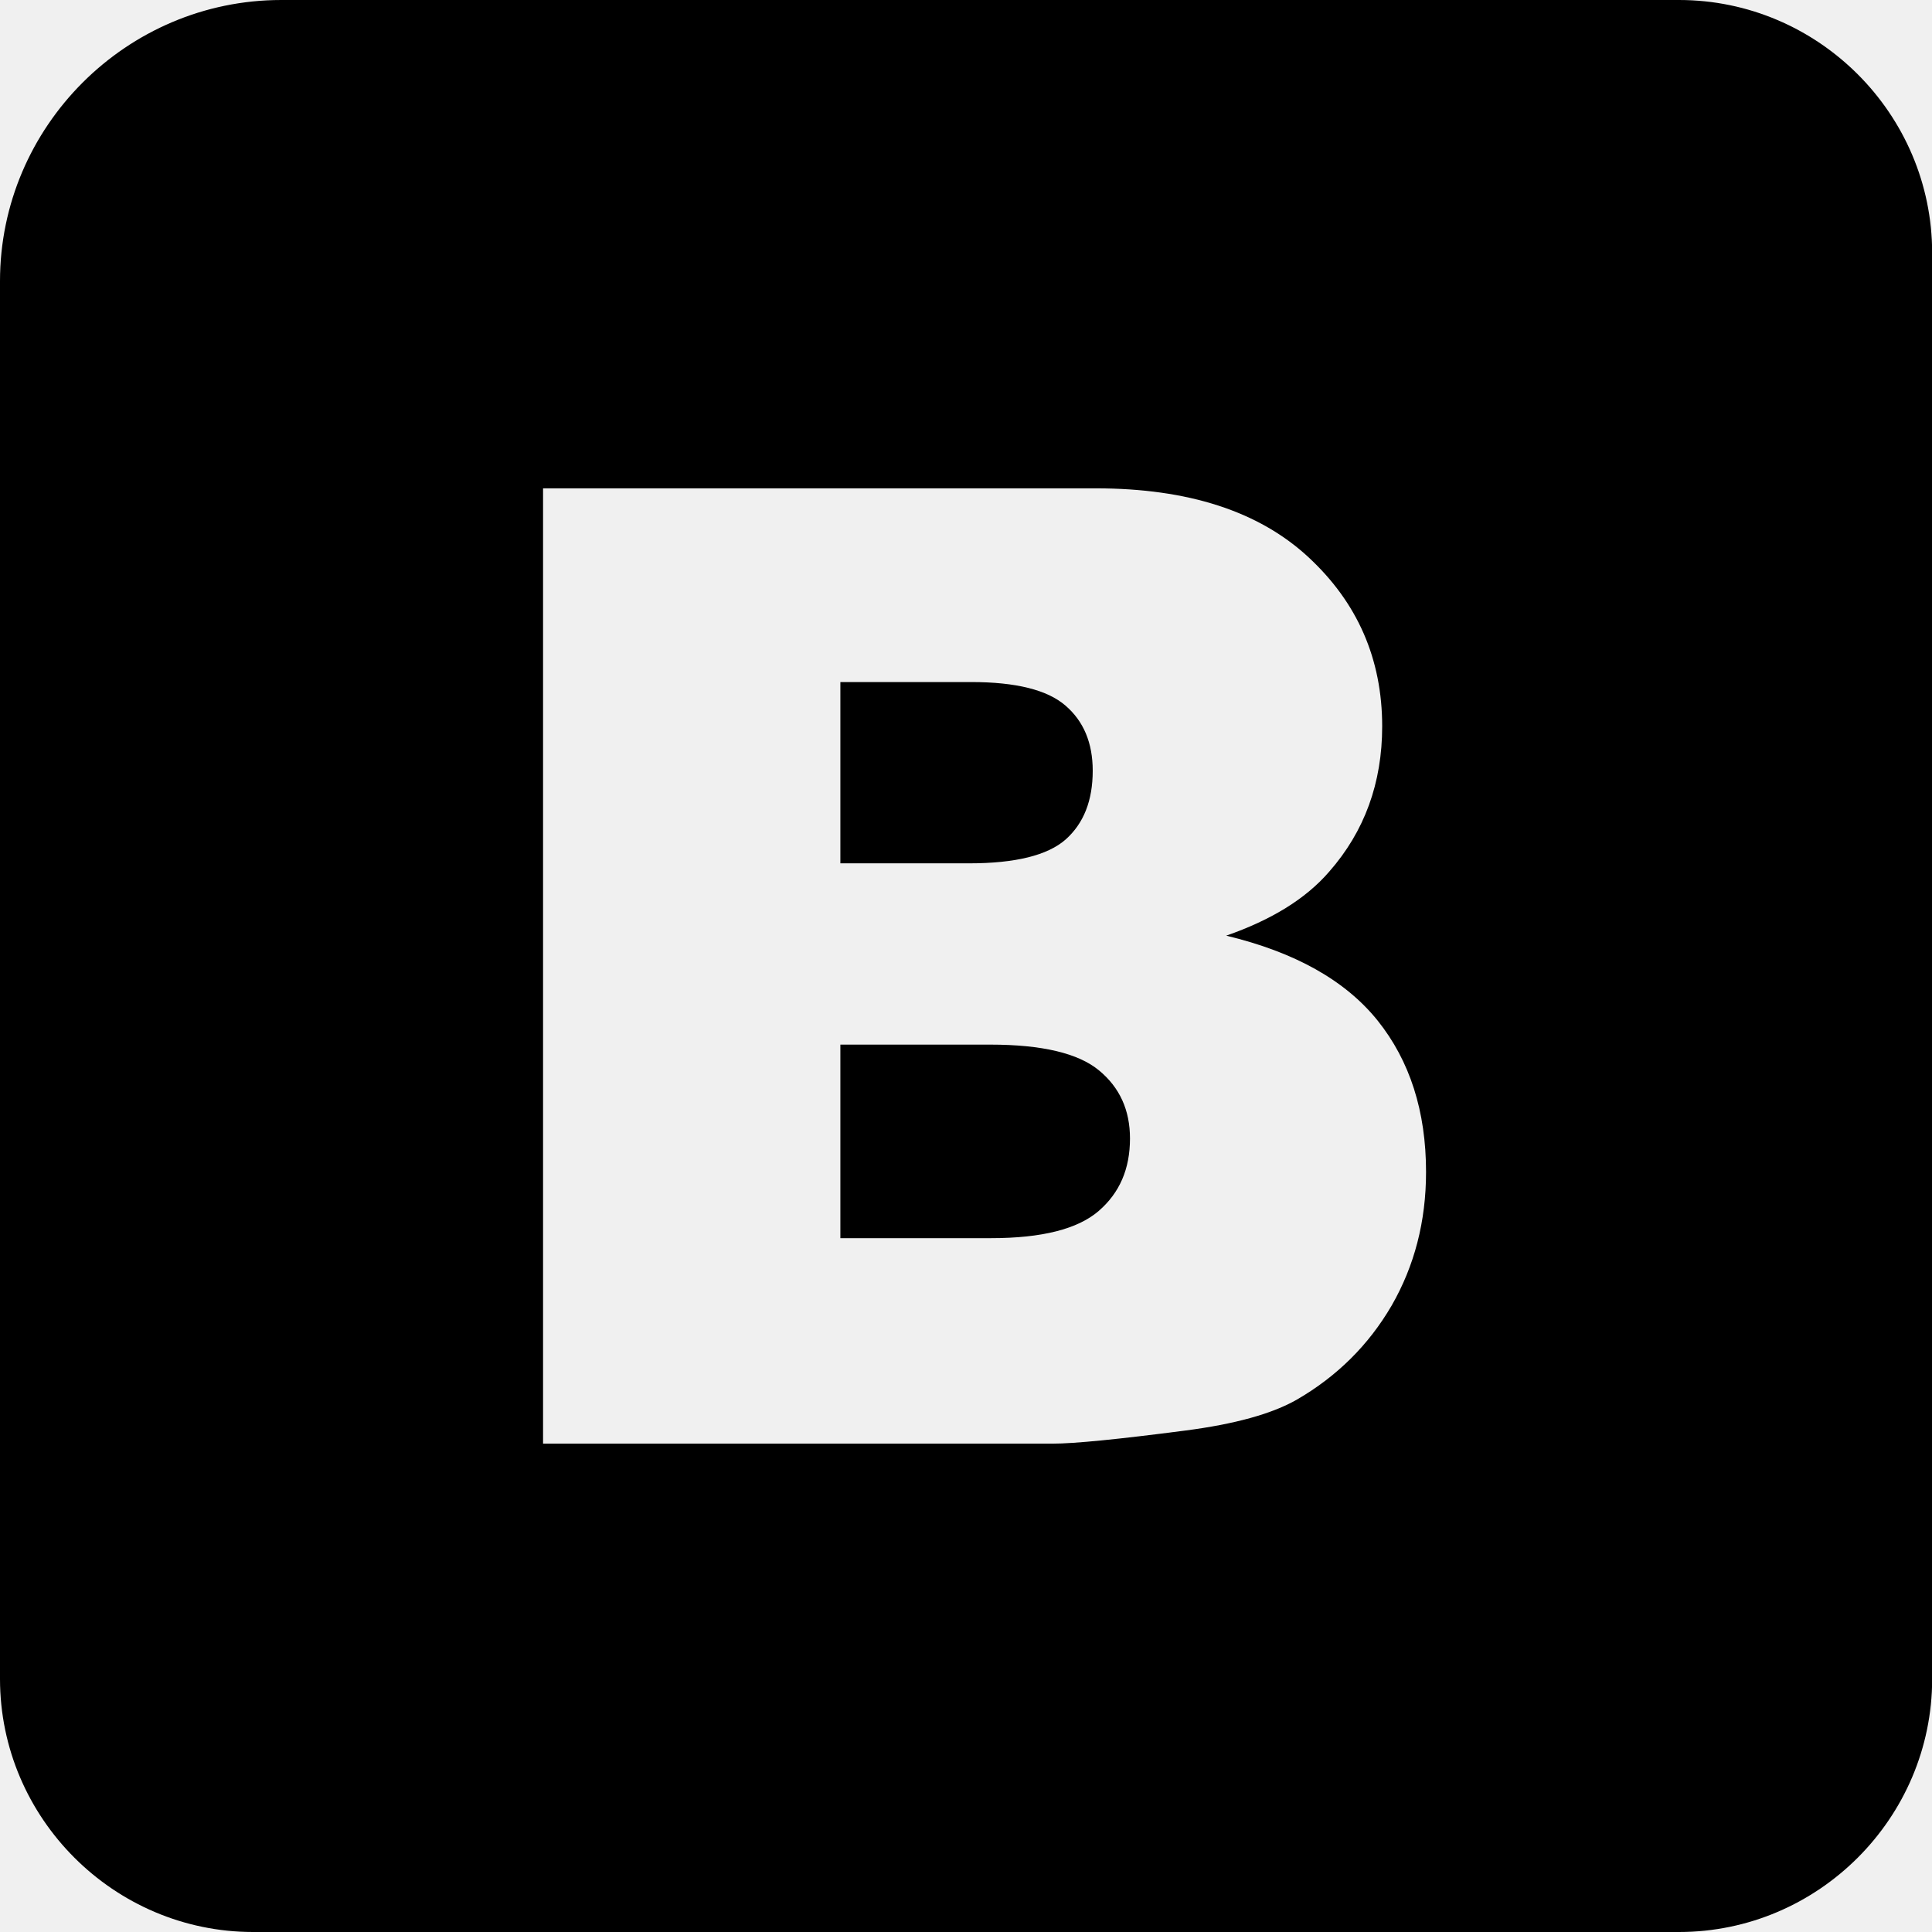
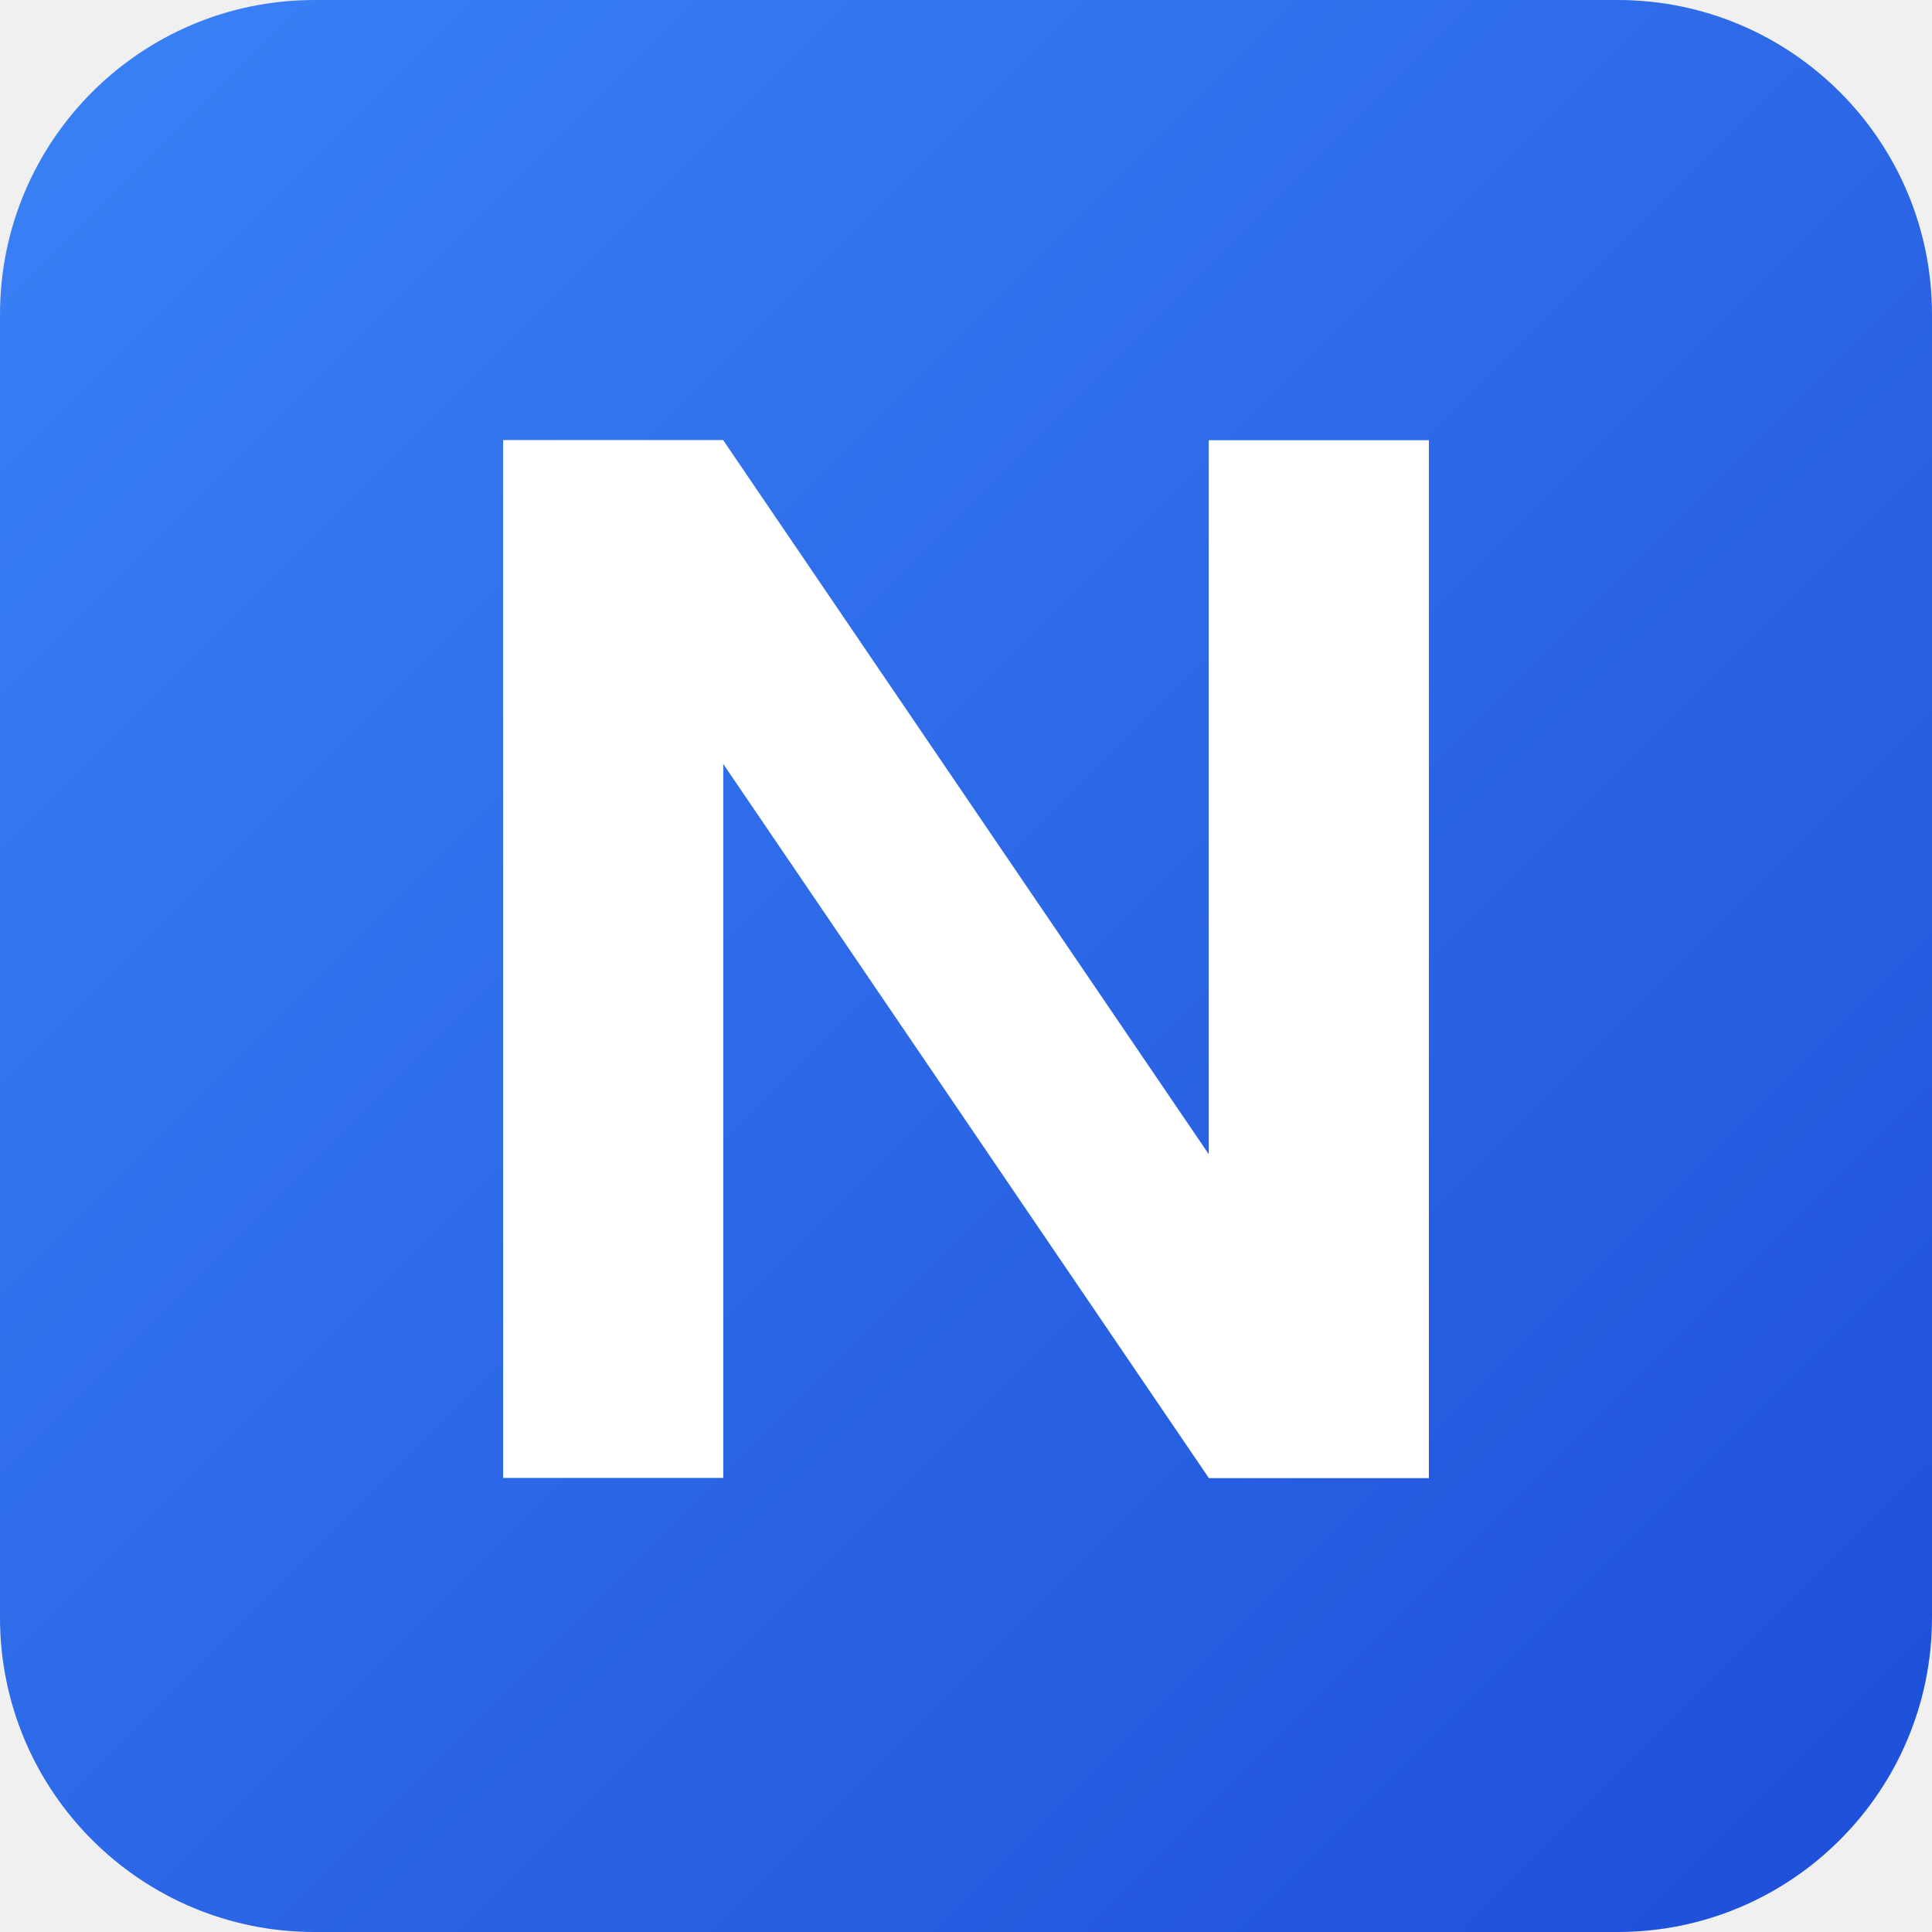
<svg xmlns="http://www.w3.org/2000/svg" viewBox="0 0 122.88 122.88">
-   <path d="M17.89 0h88.9c8.85 0 16.1 7.24 16.1 16.1v90.68c0 8.85-7.24 16.1-16.1 16.1H16.1c-8.85 0-16.1-7.24-16.1-16.1v-88.9C0 8.05 8.05 0 17.89 0zm16.65 31.06h35.17c5.86 0 10.35 1.46 13.49 4.36 3.14 2.9 4.71 6.49 4.71 10.78 0 3.59-1.12 6.68-3.37 9.24-1.49 1.73-3.68 3.07-6.55 4.07 4.37 1.05 7.57 2.84 9.63 5.4 2.05 2.56 3.08 5.77 3.08 9.63 0 3.15-.74 5.98-2.19 8.5-1.47 2.52-3.48 4.5-6.01 5.97-1.58.91-3.96 1.57-7.14 1.98-4.23.55-7.03.83-8.42.83h-32.4V31.06zm18.92 23.85h8.19c2.93 0 4.98-.51 6.12-1.51 1.15-1.02 1.73-2.47 1.73-4.38 0-1.77-.58-3.15-1.73-4.14-1.15-1-3.15-1.5-6-1.5h-8.32v11.53h.01zm0 23.84h9.57c3.24 0 5.52-.58 6.85-1.73s1.99-2.67 1.99-4.61c0-1.8-.65-3.24-1.97-4.33-1.32-1.09-3.62-1.64-6.92-1.64h-9.53v12.31h.01z" fill-rule="evenodd" clip-rule="evenodd" />
+   <defs>
+     <linearGradient id="nexbox-bg" x1="0%" y1="0%" x2="100%" y2="100%">
+       <stop offset="0%" stop-color="#3B82F6" />
+       <stop offset="100%" stop-color="#1D4ED8" />
+     </linearGradient>
+   </defs>
+   <rect width="122.88" height="122.88" rx="20" fill="url(#nexbox-bg)" />
+   <g fill="#ffffff">
+     <rect x="32" y="28" width="14" height="66" />
+     <rect x="76.88" y="28" width="14" height="66" />
+     <polygon points="32,28 46,28 90.88,94 76.88,94" />
+   </g>
</svg>
